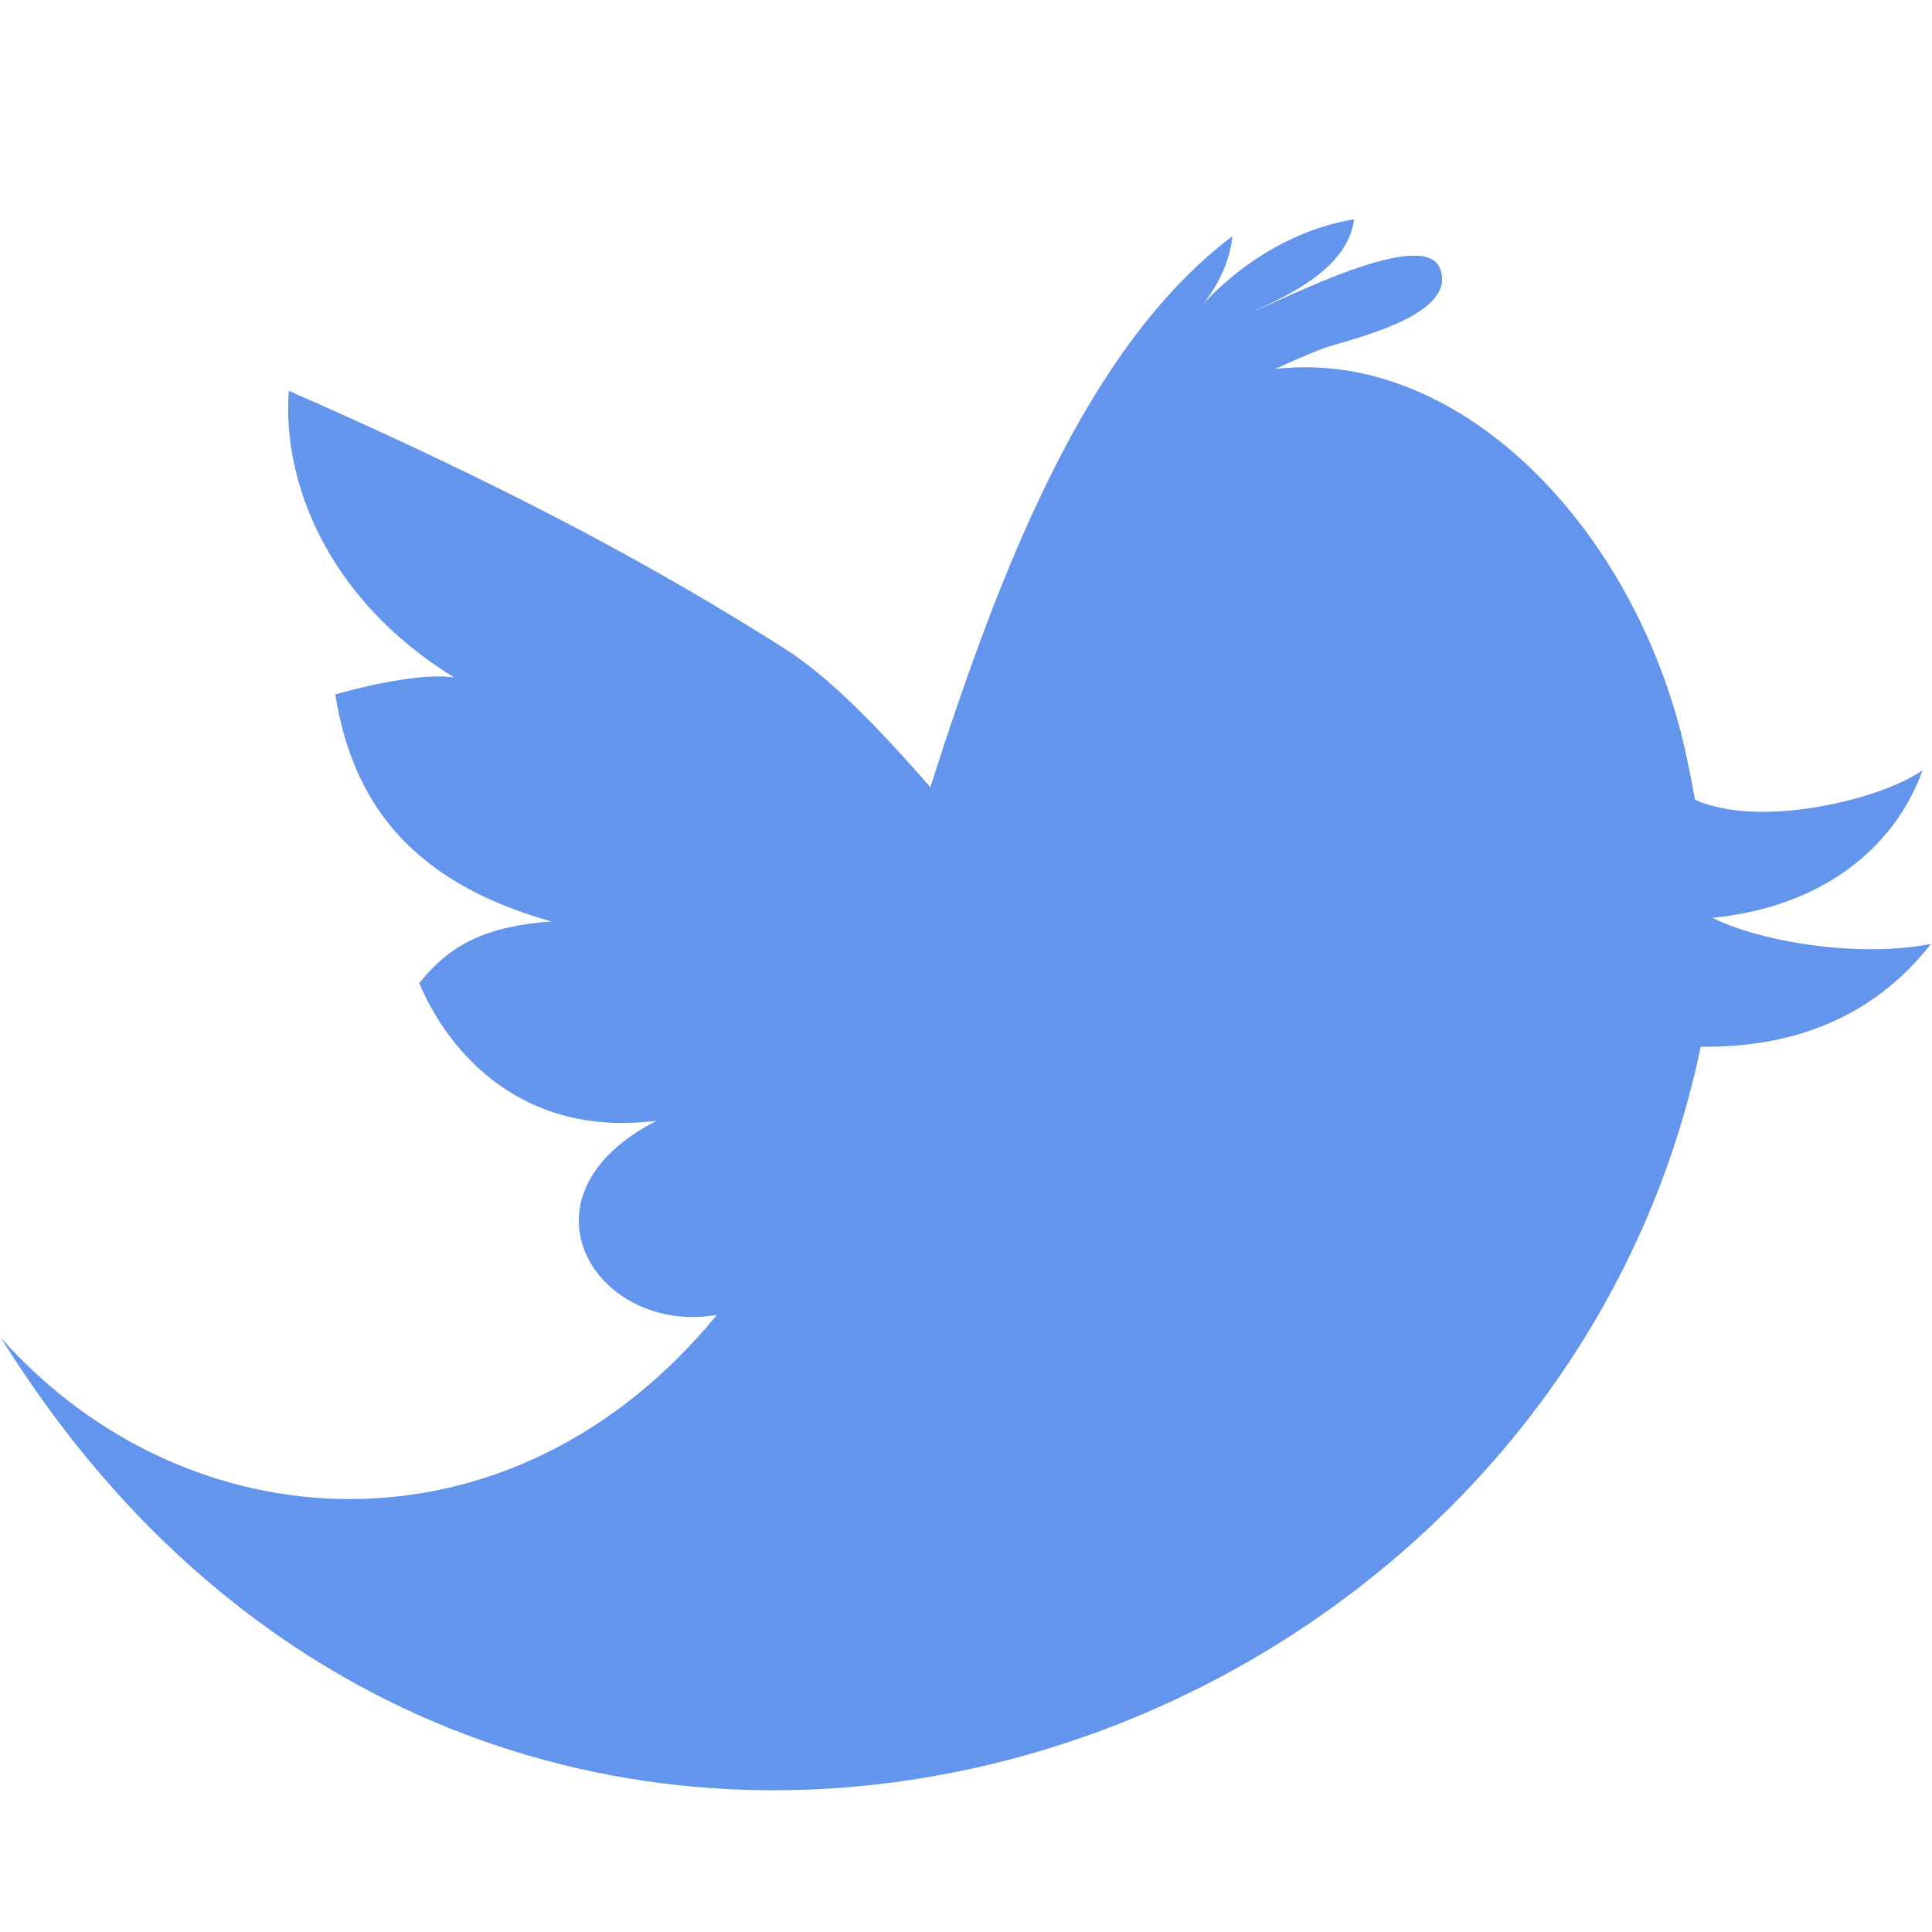
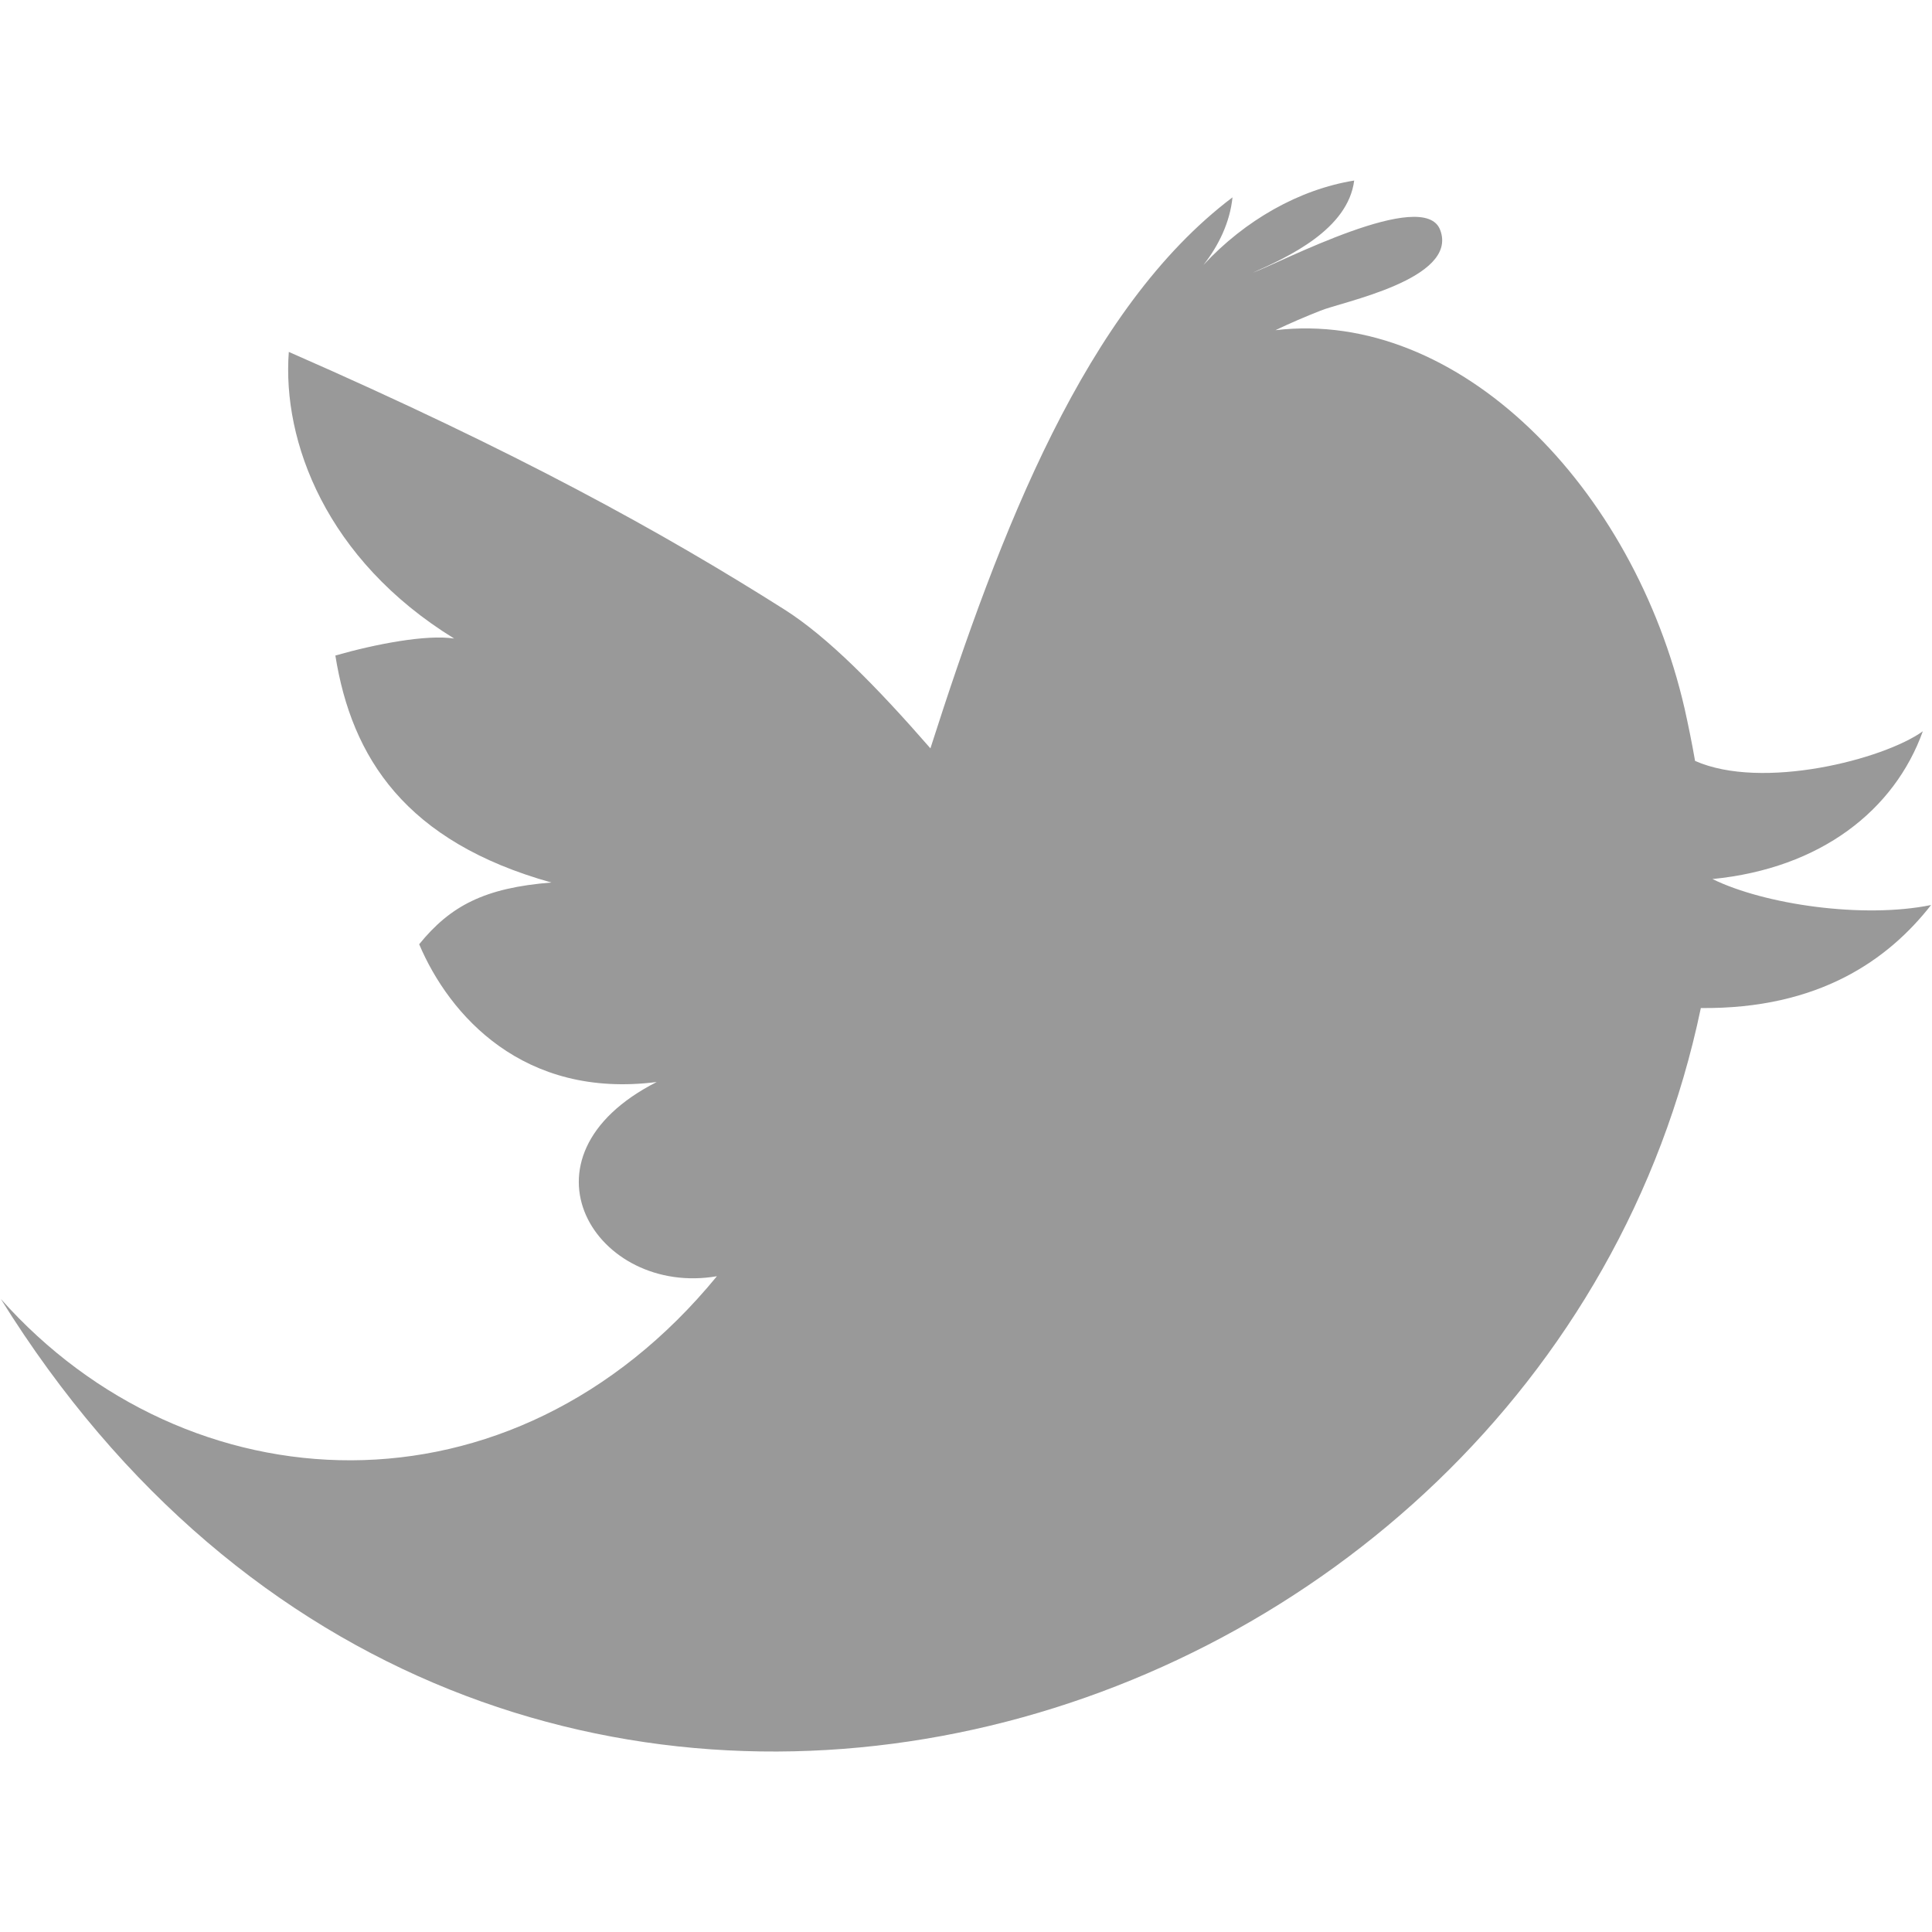
- <svg xmlns="http://www.w3.org/2000/svg" version="1.1" id="Icons" x="0px" y="0px" width="22.75px" height="22.75px" viewBox="38.625 38.625 22.75 22.75" enable-background="new 38.625 38.625 22.75 22.75" xml:space="preserve">
-   <path id="Twitter__x28_alt_x29_" fill="#6495ED" d="M58.789,49.433c1.275-0.125,2.142-0.81,2.476-1.74  c-0.461,0.333-1.891,0.699-2.681,0.35c-0.038-0.219-0.081-0.426-0.123-0.615c-0.6-2.609-2.661-4.711-4.819-4.458  c0.176-0.083,0.353-0.159,0.53-0.229c0.237-0.101,1.63-0.37,1.411-0.95c-0.186-0.51-1.887,0.387-2.209,0.503  c0.424-0.188,1.123-0.512,1.196-1.086c-0.646,0.104-1.284,0.466-1.775,0.994c0.178-0.225,0.312-0.501,0.342-0.796  c-1.729,1.305-2.74,3.936-3.557,6.488c-0.641-0.735-1.211-1.313-1.721-1.635c-1.433-0.907-3.143-1.854-5.833-3.032  c-0.081,1.05,0.439,2.447,1.946,3.375c-0.326-0.05-0.922,0.064-1.399,0.2c0.192,1.204,0.828,2.193,2.544,2.673  c-0.784,0.061-1.189,0.273-1.556,0.726c0.355,0.838,1.228,1.823,2.797,1.621c-1.746,0.89-0.711,2.532,0.708,2.287  c-2.422,2.955-6.239,2.737-8.431,0.268c5.724,9.21,18.162,5.449,20.017-3.426c1.389,0.015,2.207-0.568,2.712-1.212  C60.564,49.902,59.403,49.735,58.789,49.433z" />
+ <svg xmlns="http://www.w3.org/2000/svg" version="1.1" id="Icons" x="0px" y="0px" width="22.75px" height="22.75px" viewBox="0 0 22.75 22.75" enable-background="new 0 0 22.75 22.75" xml:space="preserve">
+   <path id="Twitter__x28_alt_x29_" fill="#999999" d="M20.165,10.351c1.275-0.125,2.143-0.811,2.477-1.74  C22.181,8.943,20.75,9.31,19.96,8.96c-0.038-0.219-0.081-0.426-0.123-0.615c-0.6-2.609-2.661-4.711-4.818-4.457  c0.176-0.084,0.353-0.16,0.529-0.229c0.237-0.101,1.63-0.37,1.411-0.95c-0.187-0.51-1.888,0.387-2.209,0.503  c0.424-0.188,1.123-0.512,1.196-1.086C15.3,2.23,14.662,2.591,14.171,3.12c0.178-0.226,0.312-0.501,0.342-0.796  c-1.729,1.305-2.74,3.936-3.557,6.488c-0.641-0.735-1.211-1.313-1.721-1.636C7.802,6.269,6.092,5.322,3.401,4.144  c-0.08,1.051,0.439,2.447,1.947,3.375c-0.326-0.05-0.923,0.064-1.399,0.2c0.192,1.204,0.827,2.193,2.544,2.673  c-0.784,0.062-1.189,0.273-1.557,0.727c0.355,0.838,1.229,1.823,2.797,1.622c-1.746,0.889-0.711,2.531,0.709,2.287  c-2.422,2.955-6.239,2.736-8.432,0.268c5.725,9.209,18.162,5.449,20.018-3.426c1.389,0.014,2.207-0.568,2.711-1.213  C21.94,10.82,20.778,10.652,20.165,10.351z" />
</svg>
